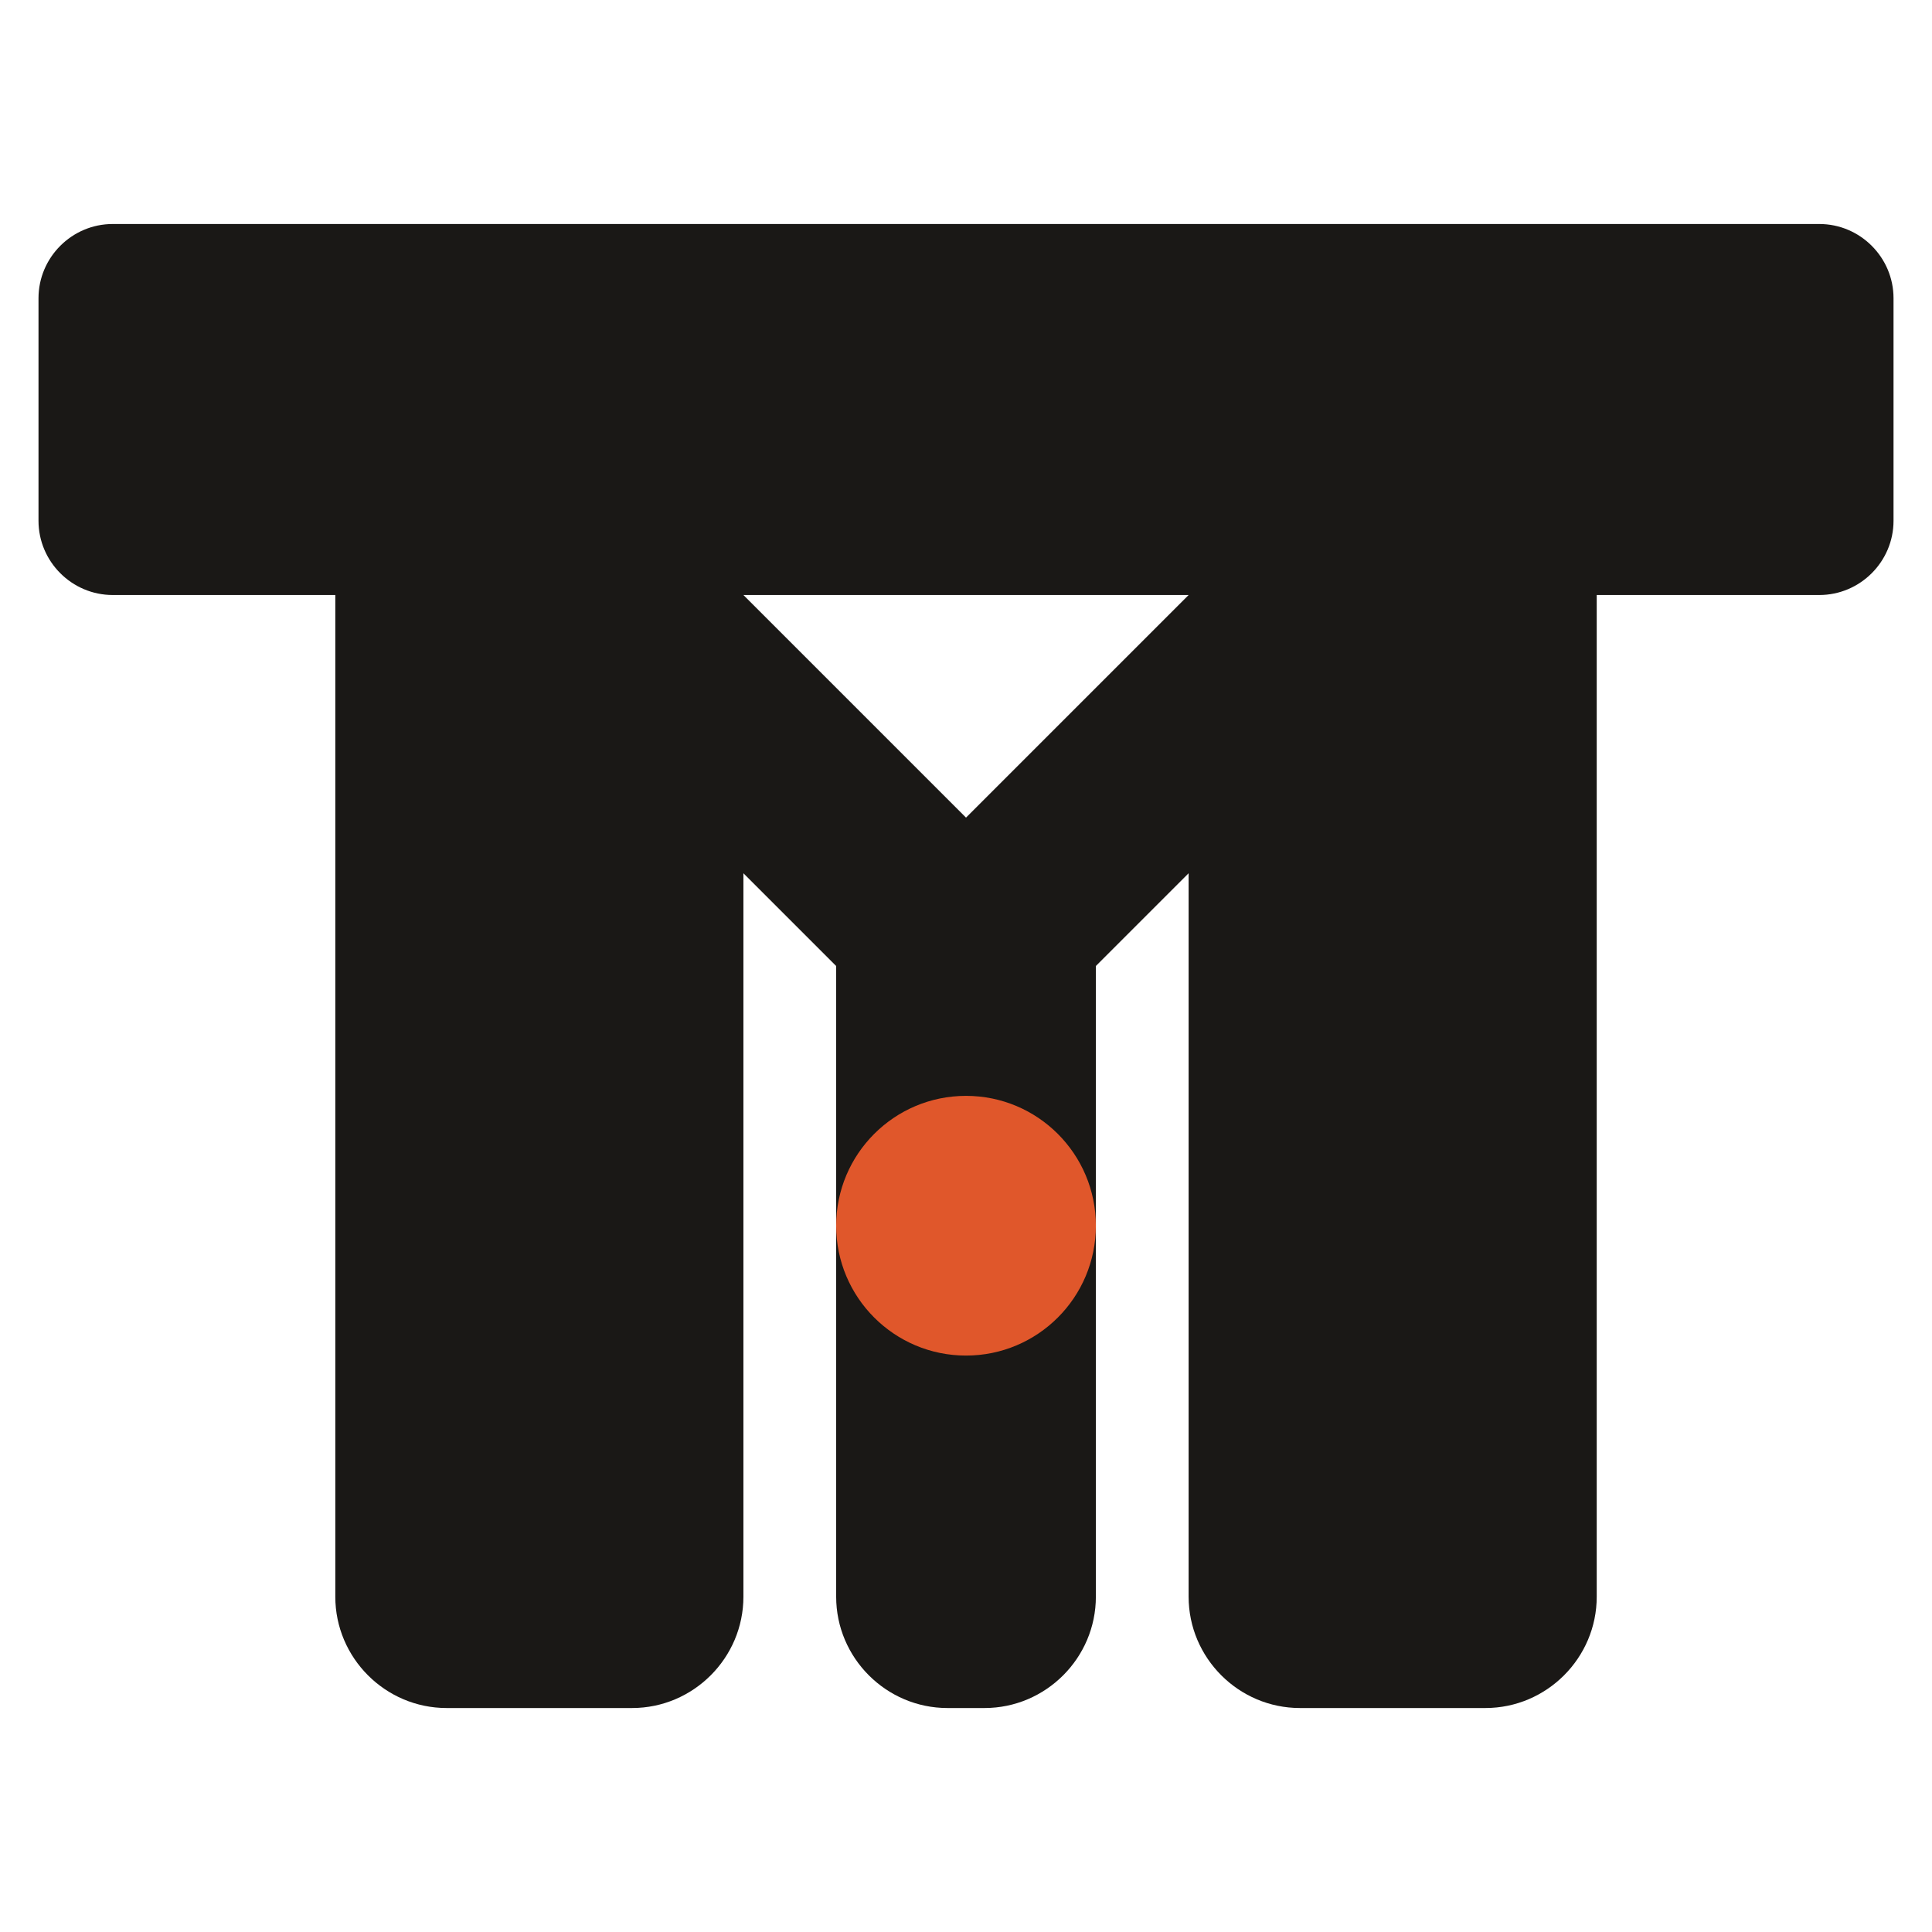
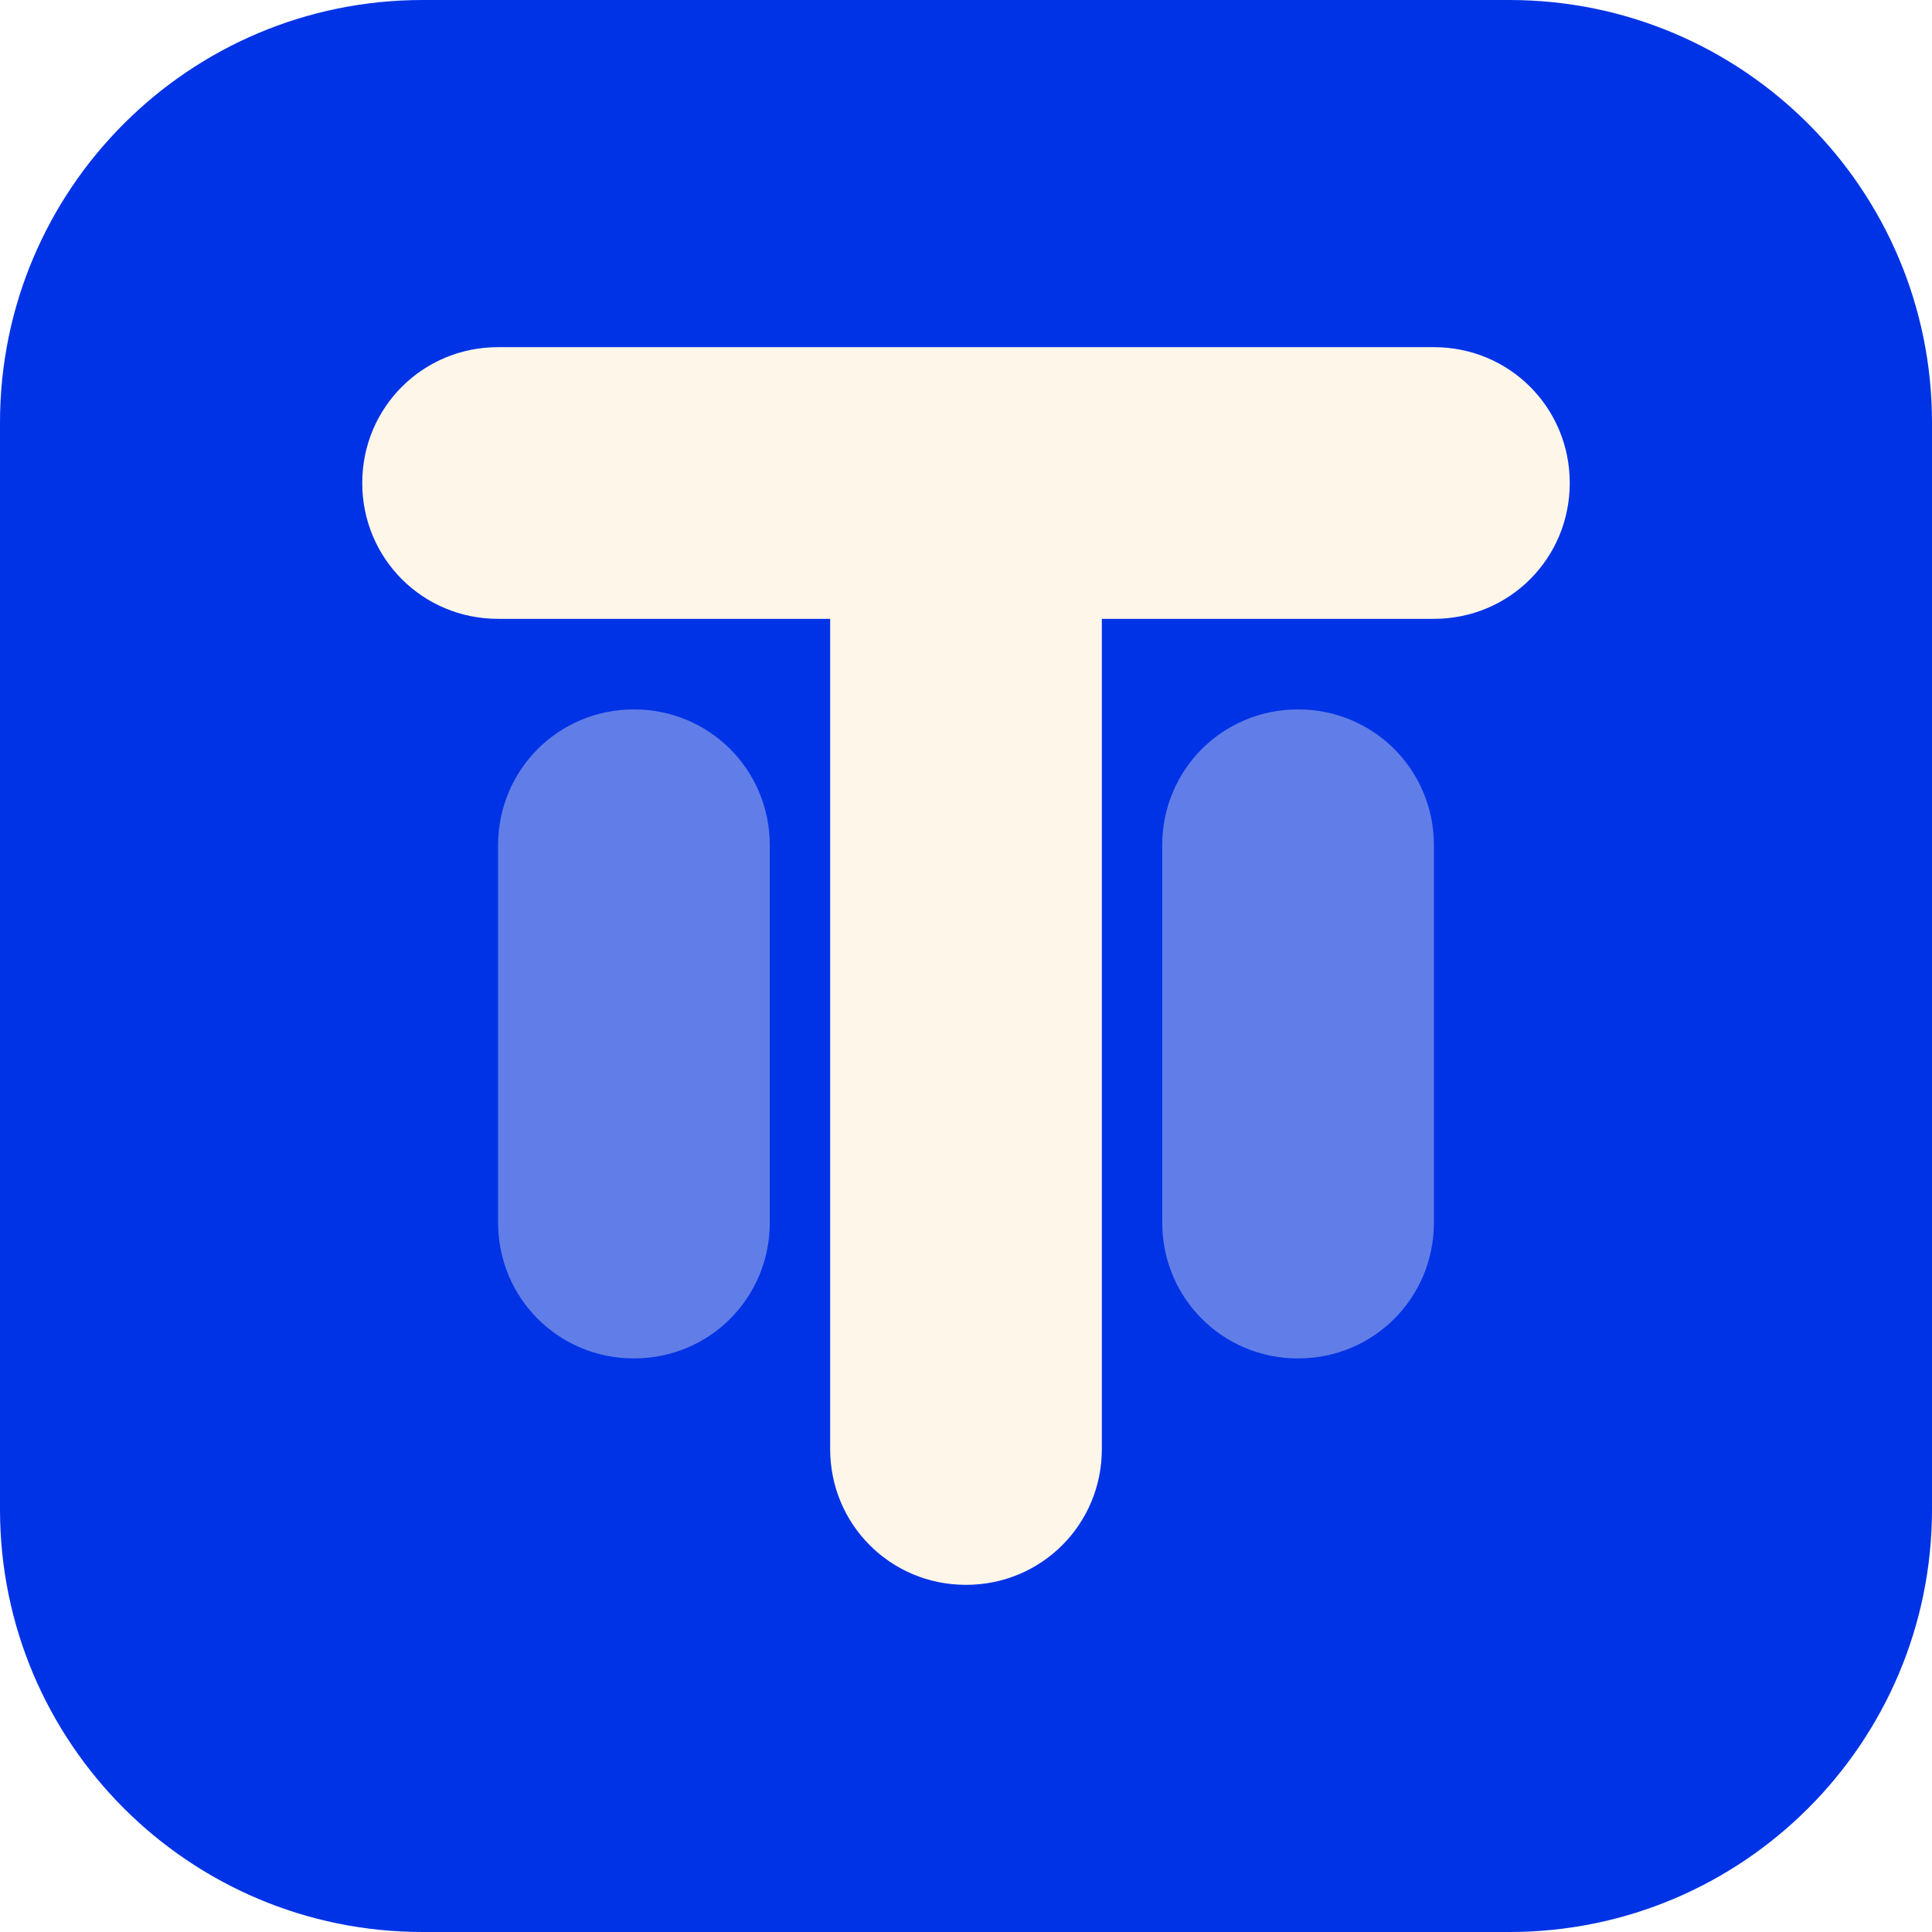
- <svg xmlns="http://www.w3.org/2000/svg" viewBox="0 0 256 256" width="256" height="256">
-   <g transform="translate(-29.31 -29.31) scale(1.229)">
-     <g id="symbol">
-       <path fill="#1a1816" fill-rule="evenodd" d="       M 36 48       L 220 48       C 224.4 48 228 51.6 228 56       L 228 80       C 228 84.4 224.4 88 220 88       L 196 88       L 196 196       C 196 202.6 190.6 208 184 208       L 164 208       C 157.4 208 152 202.6 152 196       L 152 118       L 142 128       L 142 196       C 142 202.6 136.6 208 130 208       L 126 208       C 119.4 208 114 202.6 114 196       L 114 128       L 104 118       L 104 196       C 104 202.6 98.6 208 92 208       L 72 208       C 65.4 208 60 202.6 60 196       L 60 88       L 36 88       C 31.6 88 28 84.4 28 80       L 28 56       C 28 51.6 31.6 48 36 48       Z       M 104 88       L 152 88       L 128 112       Z     " />
-       <circle cx="128" cy="156" r="14" fill="#e0572b" />
-     </g>
-   </g>
+ <svg xmlns="http://www.w3.org/2000/svg" viewBox="0 0 256 256" fill="none">
+   <rect width="256" height="256" rx="56" fill="#0033e6" />
+   <path fill="#fff6ea" d="M48 64 C48 54, 56 46, 66 46 H190 C200 46, 208 54, 208 64 C208 74, 200 82, 190 82 H146 V192 C146 202, 138 210, 128 210 C118 210, 110 202, 110 192 V82 H66 C56 82, 48 74, 48 64 Z" />
+   <path fill="#fff6ea" opacity="0.38" d="M66 112 C66 102, 74 94, 84 94 C94 94, 102 102, 102 112 V162 C102 172, 94 180, 84 180 C74 180, 66 172, 66 162 Z M154 112 C154 102, 162 94, 172 94 C182 94, 190 102, 190 112 V162 C190 172, 182 180, 172 180 C162 180, 154 172, 154 162 Z" />
</svg>
